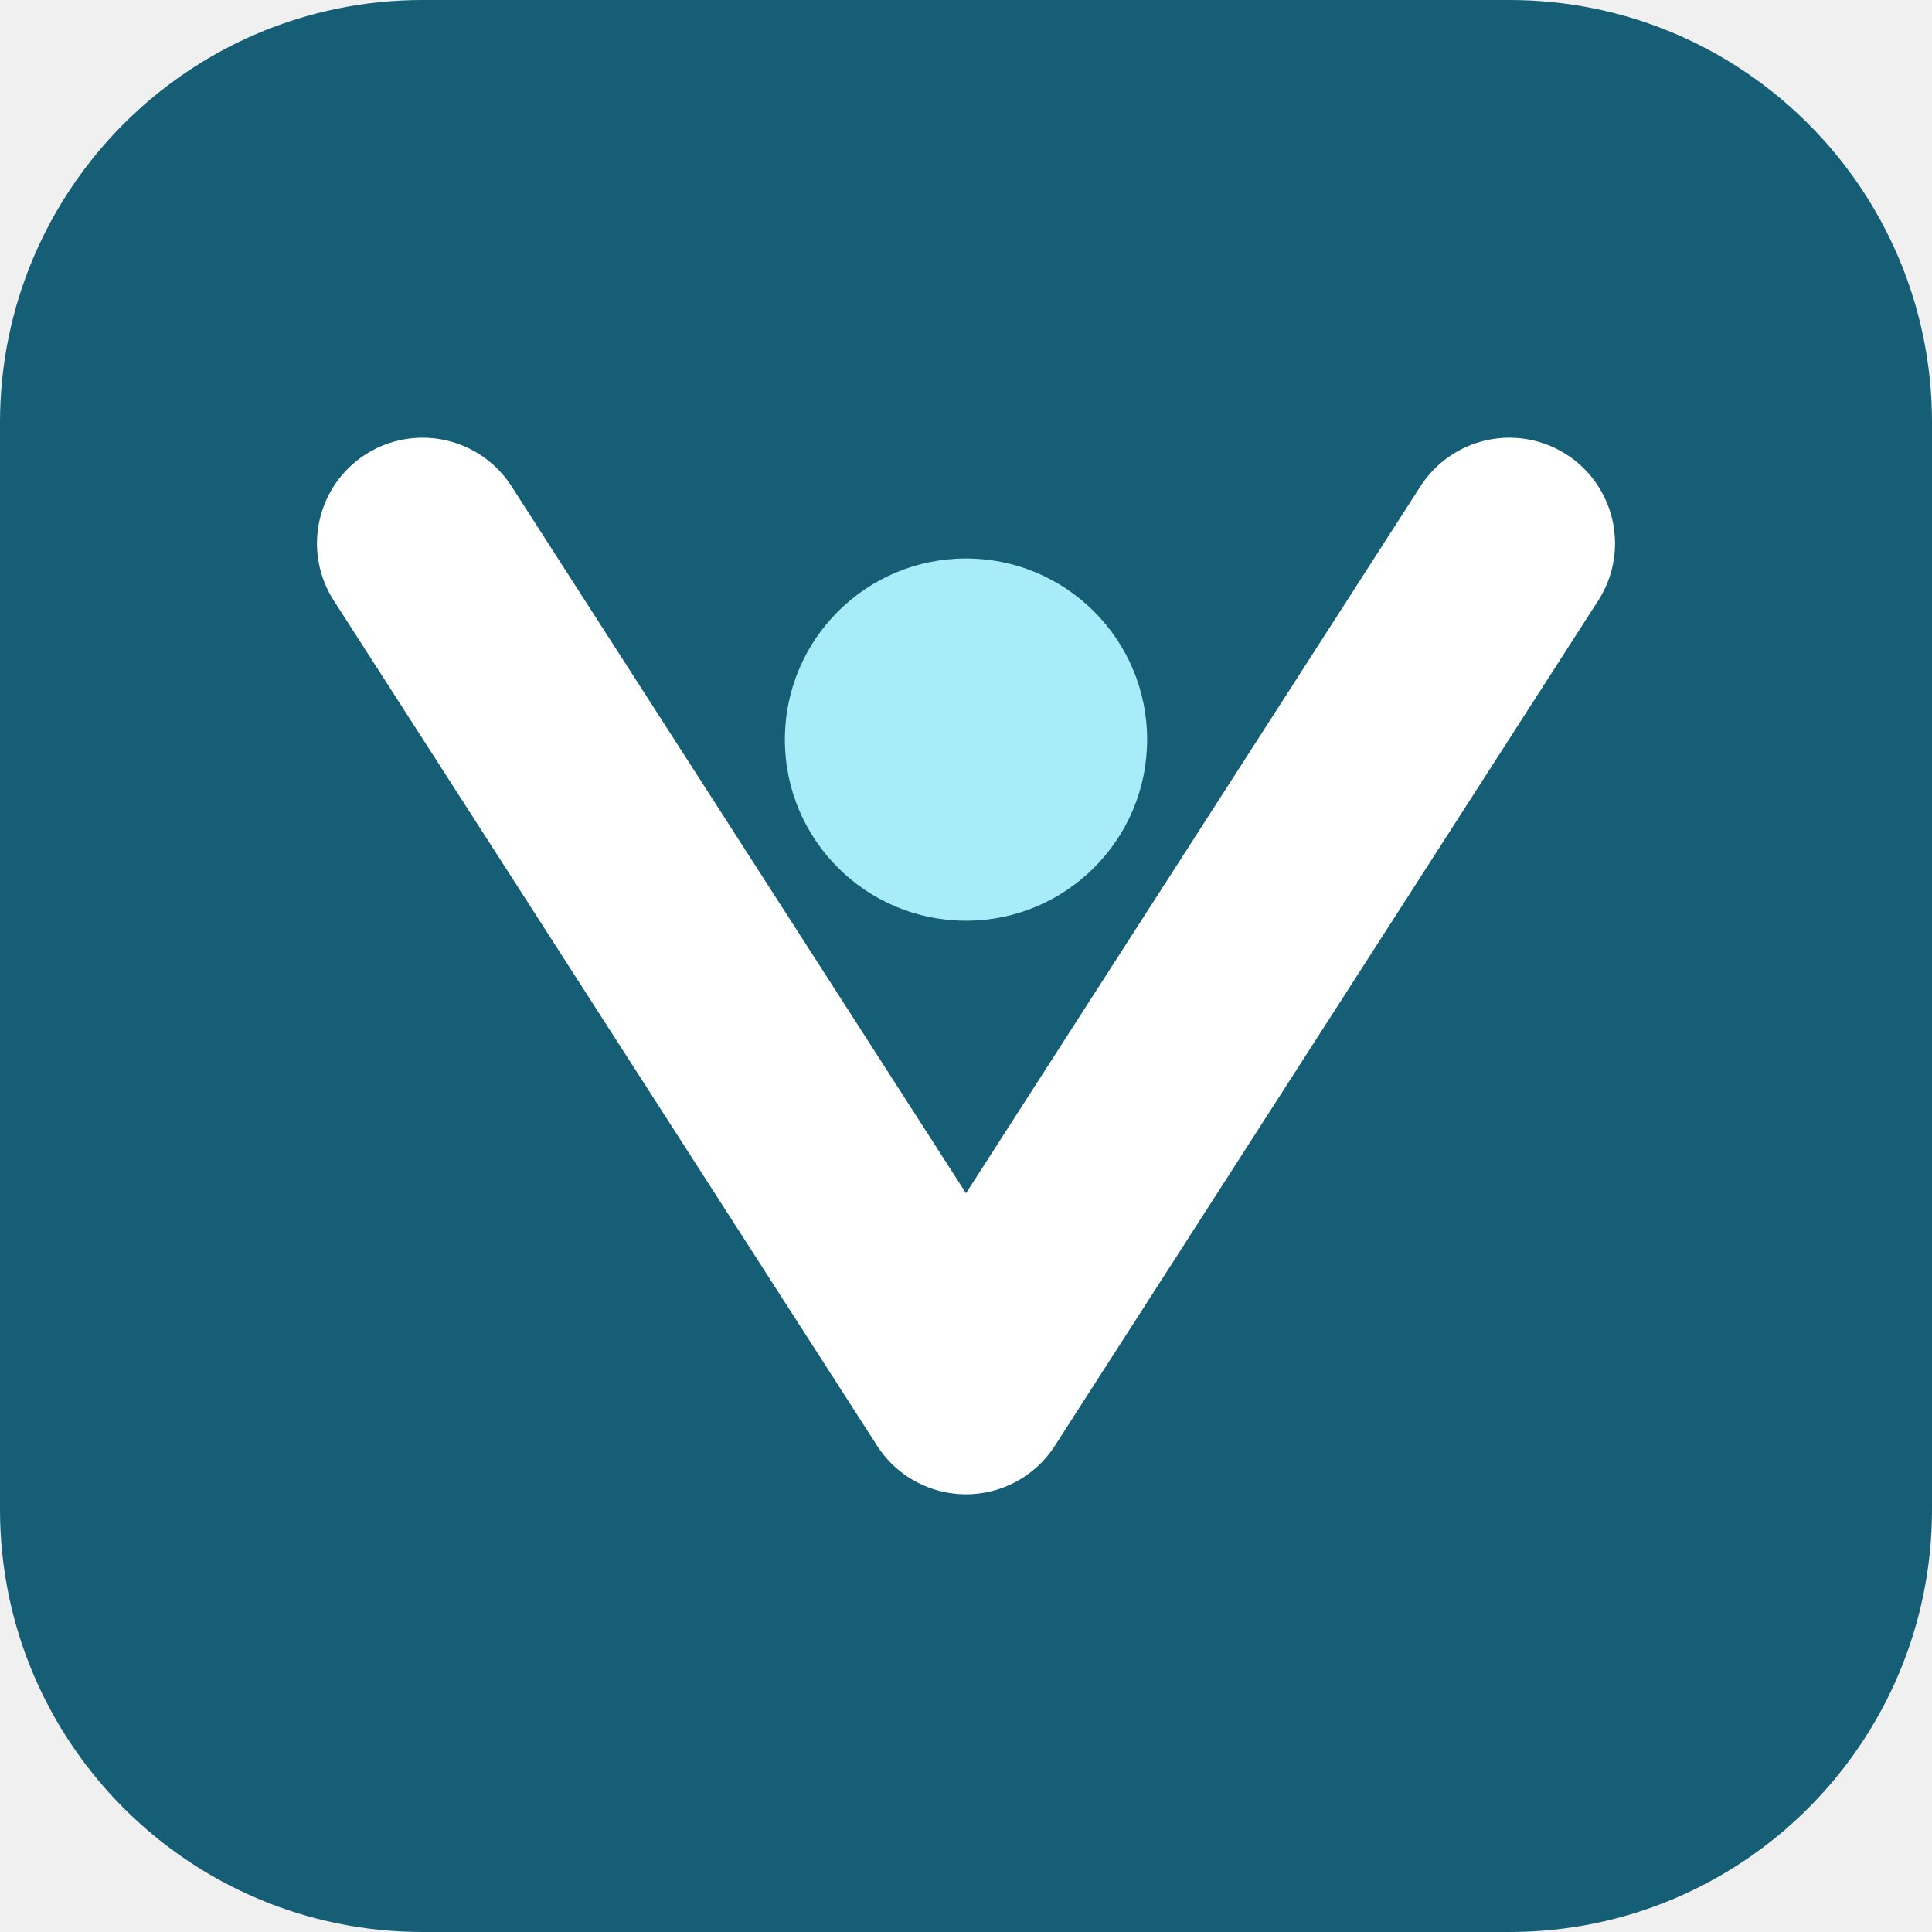
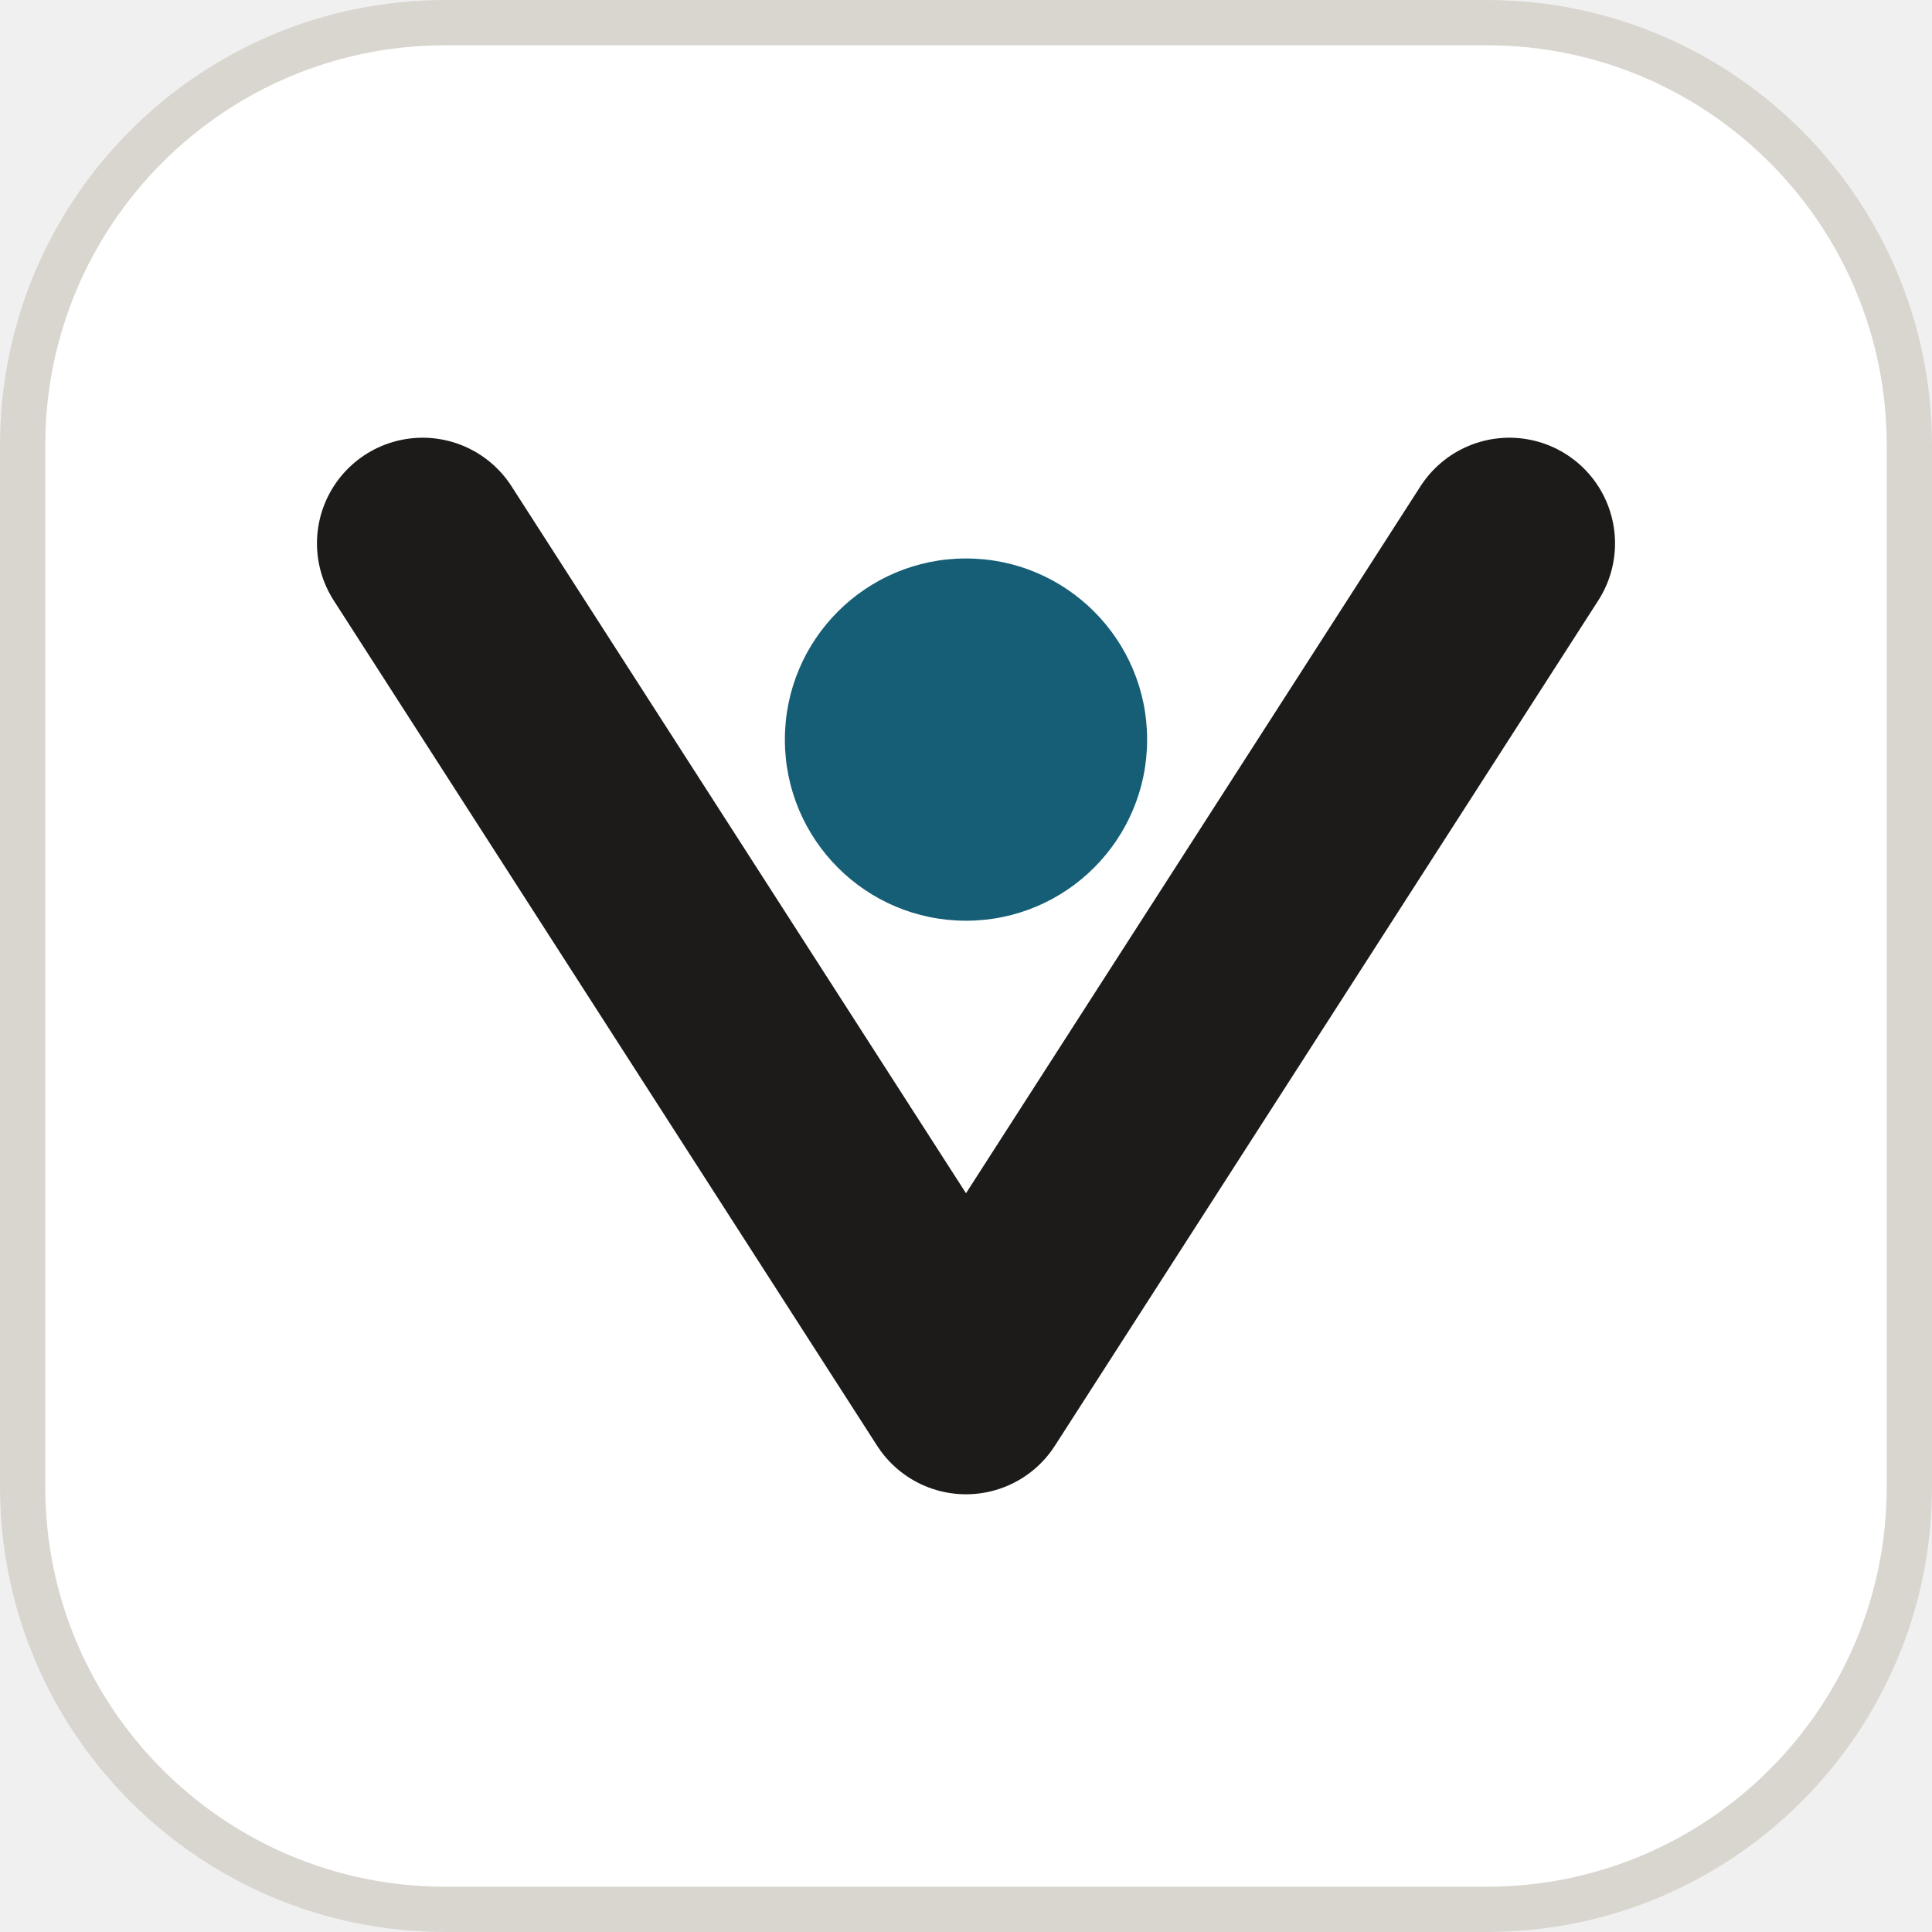
<svg xmlns="http://www.w3.org/2000/svg" viewBox="0 0 64 64" role="img" aria-label="Versola">
-   <rect width="64" height="64" rx="14" fill="#155e75" />
-   <path d="M14 18 L32 46 L50 18" fill="none" stroke="#ffffff" stroke-width="7" stroke-linecap="round" stroke-linejoin="round" />
-   <circle cx="32" cy="24.5" r="6" fill="#a7ecf8" />
+   <rect x="0.75" y="0.75" width="62.5" height="62.5" rx="14" fill="#ffffff" stroke="#d9d6cf" stroke-width="1.5" />
+   <path d="M14 18 L32 46 L50 18" fill="none" stroke="#1d1b19" stroke-width="7" stroke-linecap="round" stroke-linejoin="round" />
+   <circle cx="32" cy="24.5" r="6" fill="#155e75" />
</svg>
